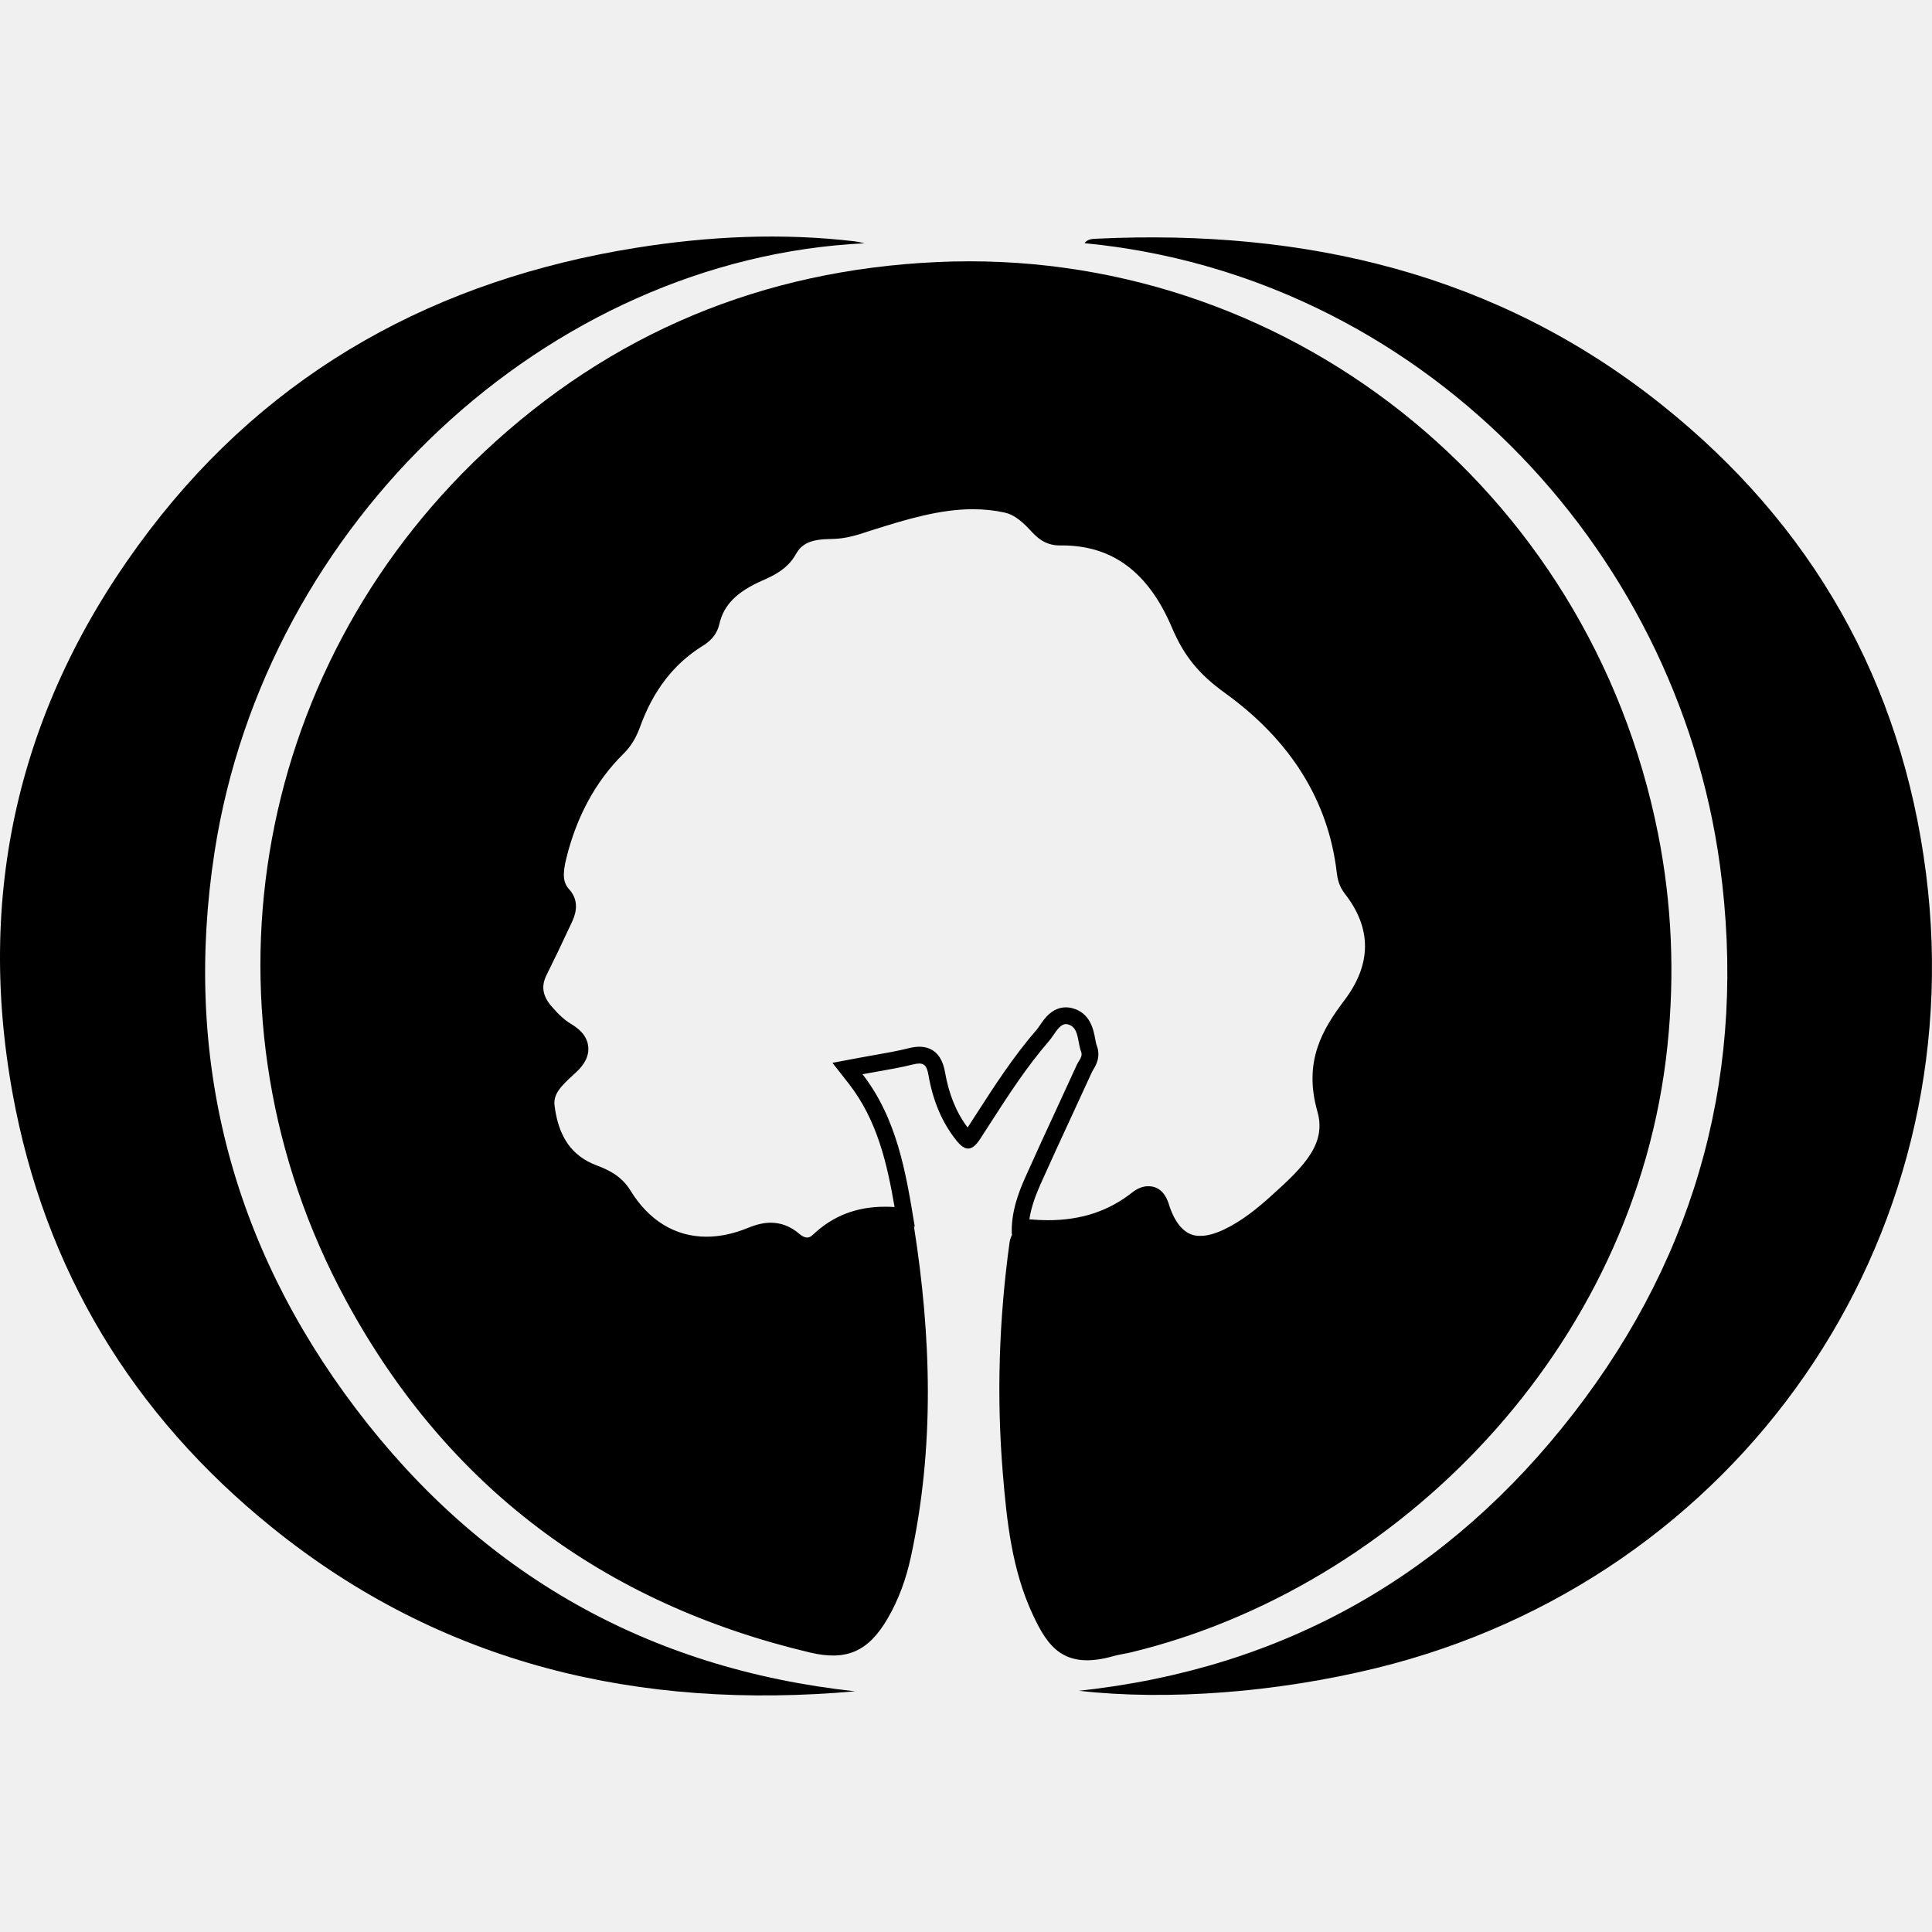
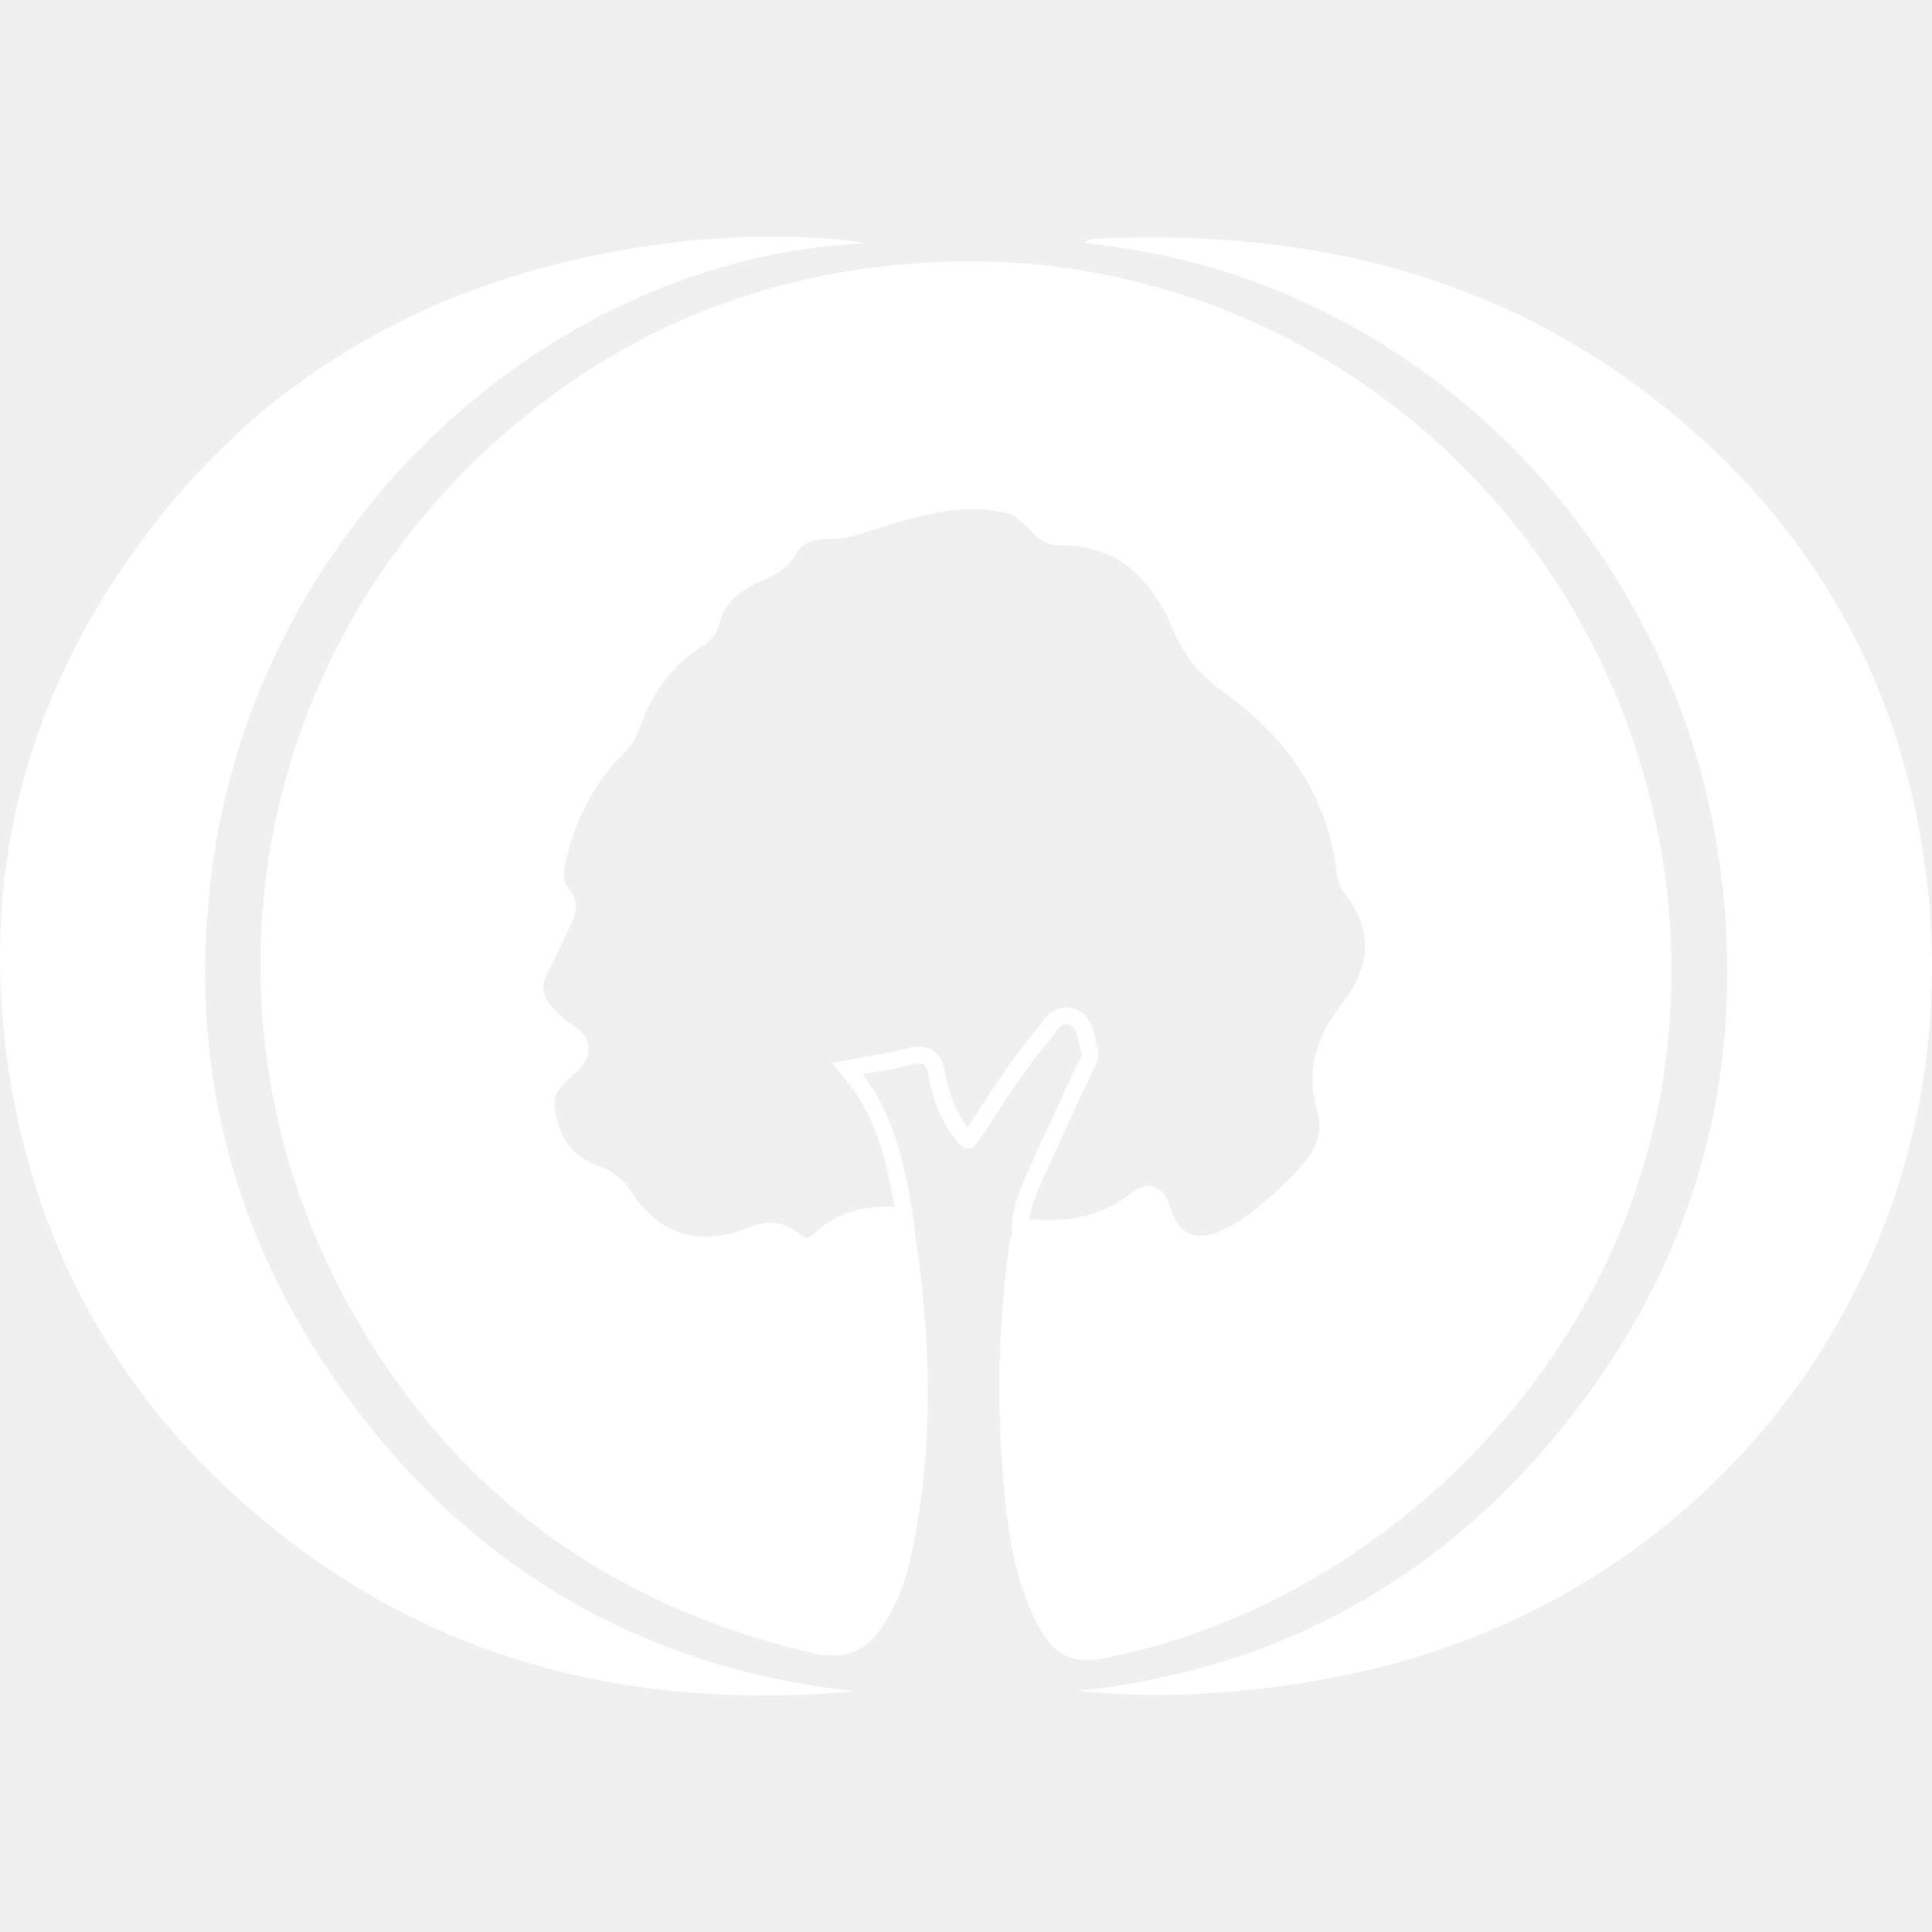
- <svg xmlns="http://www.w3.org/2000/svg" fill="#000000" version="1.1" id="Capa_1" width="800px" height="800px" viewBox="0 0 96.997 96.997" xml:space="preserve">
+ <svg xmlns="http://www.w3.org/2000/svg" fill="#ffffff" version="1.1" id="Capa_1" width="800px" height="800px" viewBox="0 0 96.997 96.997" xml:space="preserve">
  <g>
    <g>
      <path d="M55.895,83.147c0.293-0.083,0.598-0.12,0.894-0.191C70.113,79.731,82.127,67.787,83.716,52.5    c0.371-3.574,0.225-7.13-0.471-10.632c-3.462-17.455-18.864-29.497-36.172-28.713c-8.778,0.397-16.402,3.559-22.785,9.555    c-11.763,11.053-14.61,28.353-6.93,42.555c5.069,9.373,12.934,15.243,23.316,17.702c1.838,0.437,2.936-0.063,3.895-1.718    c0.556-0.957,0.926-1.993,1.159-3.069c1.199-5.522,1.029-11.062,0.158-16.604l0.04,0.008l-0.021-0.13    c-0.428-2.596-0.869-5.281-2.601-7.521c0.251-0.048,0.497-0.091,0.74-0.134c0.617-0.107,1.199-0.21,1.778-0.354    c0.134-0.034,0.241-0.051,0.33-0.051c0.267,0,0.388,0.15,0.461,0.577c0.227,1.306,0.68,2.372,1.384,3.263    c0.234,0.297,0.422,0.43,0.607,0.43c0.198,0,0.391-0.153,0.605-0.483c0.157-0.242,0.313-0.484,0.47-0.728    c0.917-1.425,1.865-2.898,2.999-4.202c0.072-0.086,0.143-0.187,0.216-0.294c0.182-0.266,0.369-0.541,0.622-0.541    c0.03,0,0.062,0.004,0.097,0.014c0.399,0.103,0.47,0.482,0.544,0.886c0.031,0.167,0.064,0.339,0.122,0.489    c0.067,0.175-0.021,0.319-0.115,0.474c-0.033,0.055-0.068,0.112-0.097,0.171c-0.334,0.734-0.678,1.479-1.011,2.199    c-0.521,1.126-1.061,2.292-1.574,3.444c-0.356,0.799-0.717,1.76-0.687,2.831l0.001,0.032l0.022,0.003    c-0.048,0.128-0.11,0.254-0.128,0.385c-0.533,3.854-0.664,7.722-0.345,11.597c0.199,2.434,0.459,4.877,1.507,7.124    C52.583,82.626,53.382,83.864,55.895,83.147z M52.611,61.261c-0.303,0-0.607-0.015-0.931-0.044    c0.098-0.662,0.343-1.271,0.568-1.782c0.503-1.126,1.029-2.266,1.539-3.367L53.819,56c0.359-0.777,0.685-1.479,1.014-2.203    c0.01-0.021,0.022-0.041,0.036-0.062l0.011-0.02c0.132-0.212,0.4-0.652,0.184-1.217c-0.029-0.075-0.054-0.207-0.079-0.338    c-0.084-0.458-0.242-1.309-1.16-1.547c-0.103-0.026-0.206-0.039-0.307-0.039c-0.696,0-1.084,0.567-1.314,0.907l-0.026,0.038    c-0.045,0.064-0.087,0.127-0.131,0.177c-1.173,1.35-2.138,2.85-3.071,4.299l-0.396,0.613c-0.57-0.759-0.942-1.67-1.136-2.784    c-0.183-1.053-0.802-1.272-1.289-1.272c-0.158,0-0.329,0.023-0.535,0.074c-0.557,0.141-1.146,0.243-1.718,0.344l-0.117,0.02    c-0.229,0.041-0.46,0.082-0.695,0.126l-1.234,0.232l-0.063,0.011l0.814,1.039c1.455,1.858,1.939,4.082,2.306,6.203    c-0.157-0.011-0.318-0.017-0.479-0.017c-1.44,0-2.625,0.461-3.624,1.41c-0.098,0.093-0.191,0.137-0.287,0.137    c-0.114,0-0.252-0.063-0.388-0.181c-0.435-0.375-0.918-0.563-1.437-0.563c-0.35,0-0.717,0.083-1.155,0.264    c-0.71,0.29-1.406,0.438-2.071,0.438c-1.566,0-2.889-0.803-3.822-2.321c-0.456-0.742-1.118-1.04-1.703-1.262    c-1.238-0.468-1.908-1.422-2.105-3c-0.071-0.582,0.319-0.974,0.964-1.564l0.059-0.053c0.221-0.204,0.736-0.68,0.668-1.346    C29.47,51.949,29,51.604,28.65,51.395c-0.295-0.178-0.6-0.452-0.957-0.867c-0.455-0.529-0.533-1.015-0.253-1.578    c0.379-0.758,0.771-1.577,1.235-2.574l0.022-0.047c0.131-0.279,0.481-1.021-0.126-1.686c-0.298-0.325-0.337-0.741-0.143-1.533    c0.521-2.124,1.483-3.892,2.86-5.252c0.379-0.375,0.64-0.795,0.846-1.363c0.663-1.832,1.689-3.161,3.135-4.063    c0.342-0.214,0.709-0.512,0.847-1.103c0.221-0.959,0.866-1.611,2.157-2.181c0.5-0.222,1.256-0.556,1.675-1.31    c0.313-0.565,0.786-0.771,1.805-0.779c0.706-0.006,1.295-0.2,1.866-0.389c0.117-0.039,0.236-0.078,0.356-0.114    c1.495-0.466,3.191-0.991,4.869-0.991c0.56,0,1.084,0.056,1.603,0.171c0.396,0.088,0.771,0.344,1.251,0.855l0.052,0.056    c0.273,0.294,0.687,0.737,1.453,0.737l0.114-0.001c2.536,0,4.342,1.35,5.52,4.125c0.601,1.415,1.345,2.333,2.653,3.277    c3.309,2.385,5.199,5.417,5.621,9.01c0.037,0.322,0.115,0.701,0.404,1.07c1.359,1.738,1.354,3.538-0.015,5.35    c-1.084,1.438-2.082,3.053-1.359,5.59c0.455,1.601-0.624,2.717-2.321,4.236l-0.045,0.04c-0.646,0.579-1.43,1.229-2.345,1.658    c-0.437,0.204-0.828,0.309-1.165,0.309c-0.253,0-1.021,0-1.531-1.429c-0.007-0.019-0.013-0.04-0.019-0.061l-0.007-0.022    c-0.186-0.652-0.542-0.981-1.061-0.981c-0.271,0-0.536,0.104-0.81,0.317C55.653,60.808,54.27,61.261,52.611,61.261z" />
      <path d="M96.697,43.854c-1.224-9.613-5.708-17.502-13.278-23.539c-8.281-6.603-17.913-8.819-28.312-8.333    c-0.237,0.011-0.488,0-0.659,0.227c16.719,1.605,29.716,15.102,31.905,31.254c1.369,10.105-1.066,19.374-7.344,27.485    c-6.287,8.125-14.564,12.834-24.845,13.939c4.51,0.509,9.997,0.067,14.919-1.137C87.282,79.301,99.054,62.361,96.697,43.854z" />
      <path d="M17.877,70.737c-6.278-8.282-8.69-17.667-7.107-27.953c2.55-16.56,16.707-29.803,32.635-30.57    c-0.229-0.047-0.343-0.08-0.459-0.094c-3.695-0.438-7.375-0.262-11.036,0.325c-9.94,1.595-18.247,6.11-24.394,14.161    c-6.4,8.386-8.777,17.873-6.884,28.292c1.608,8.848,6.022,16.125,12.999,21.768c8.555,6.922,18.477,9.204,29.296,8.247    C32.534,83.782,24.158,79.023,17.877,70.737z" />
    </g>
  </g>
</svg>
